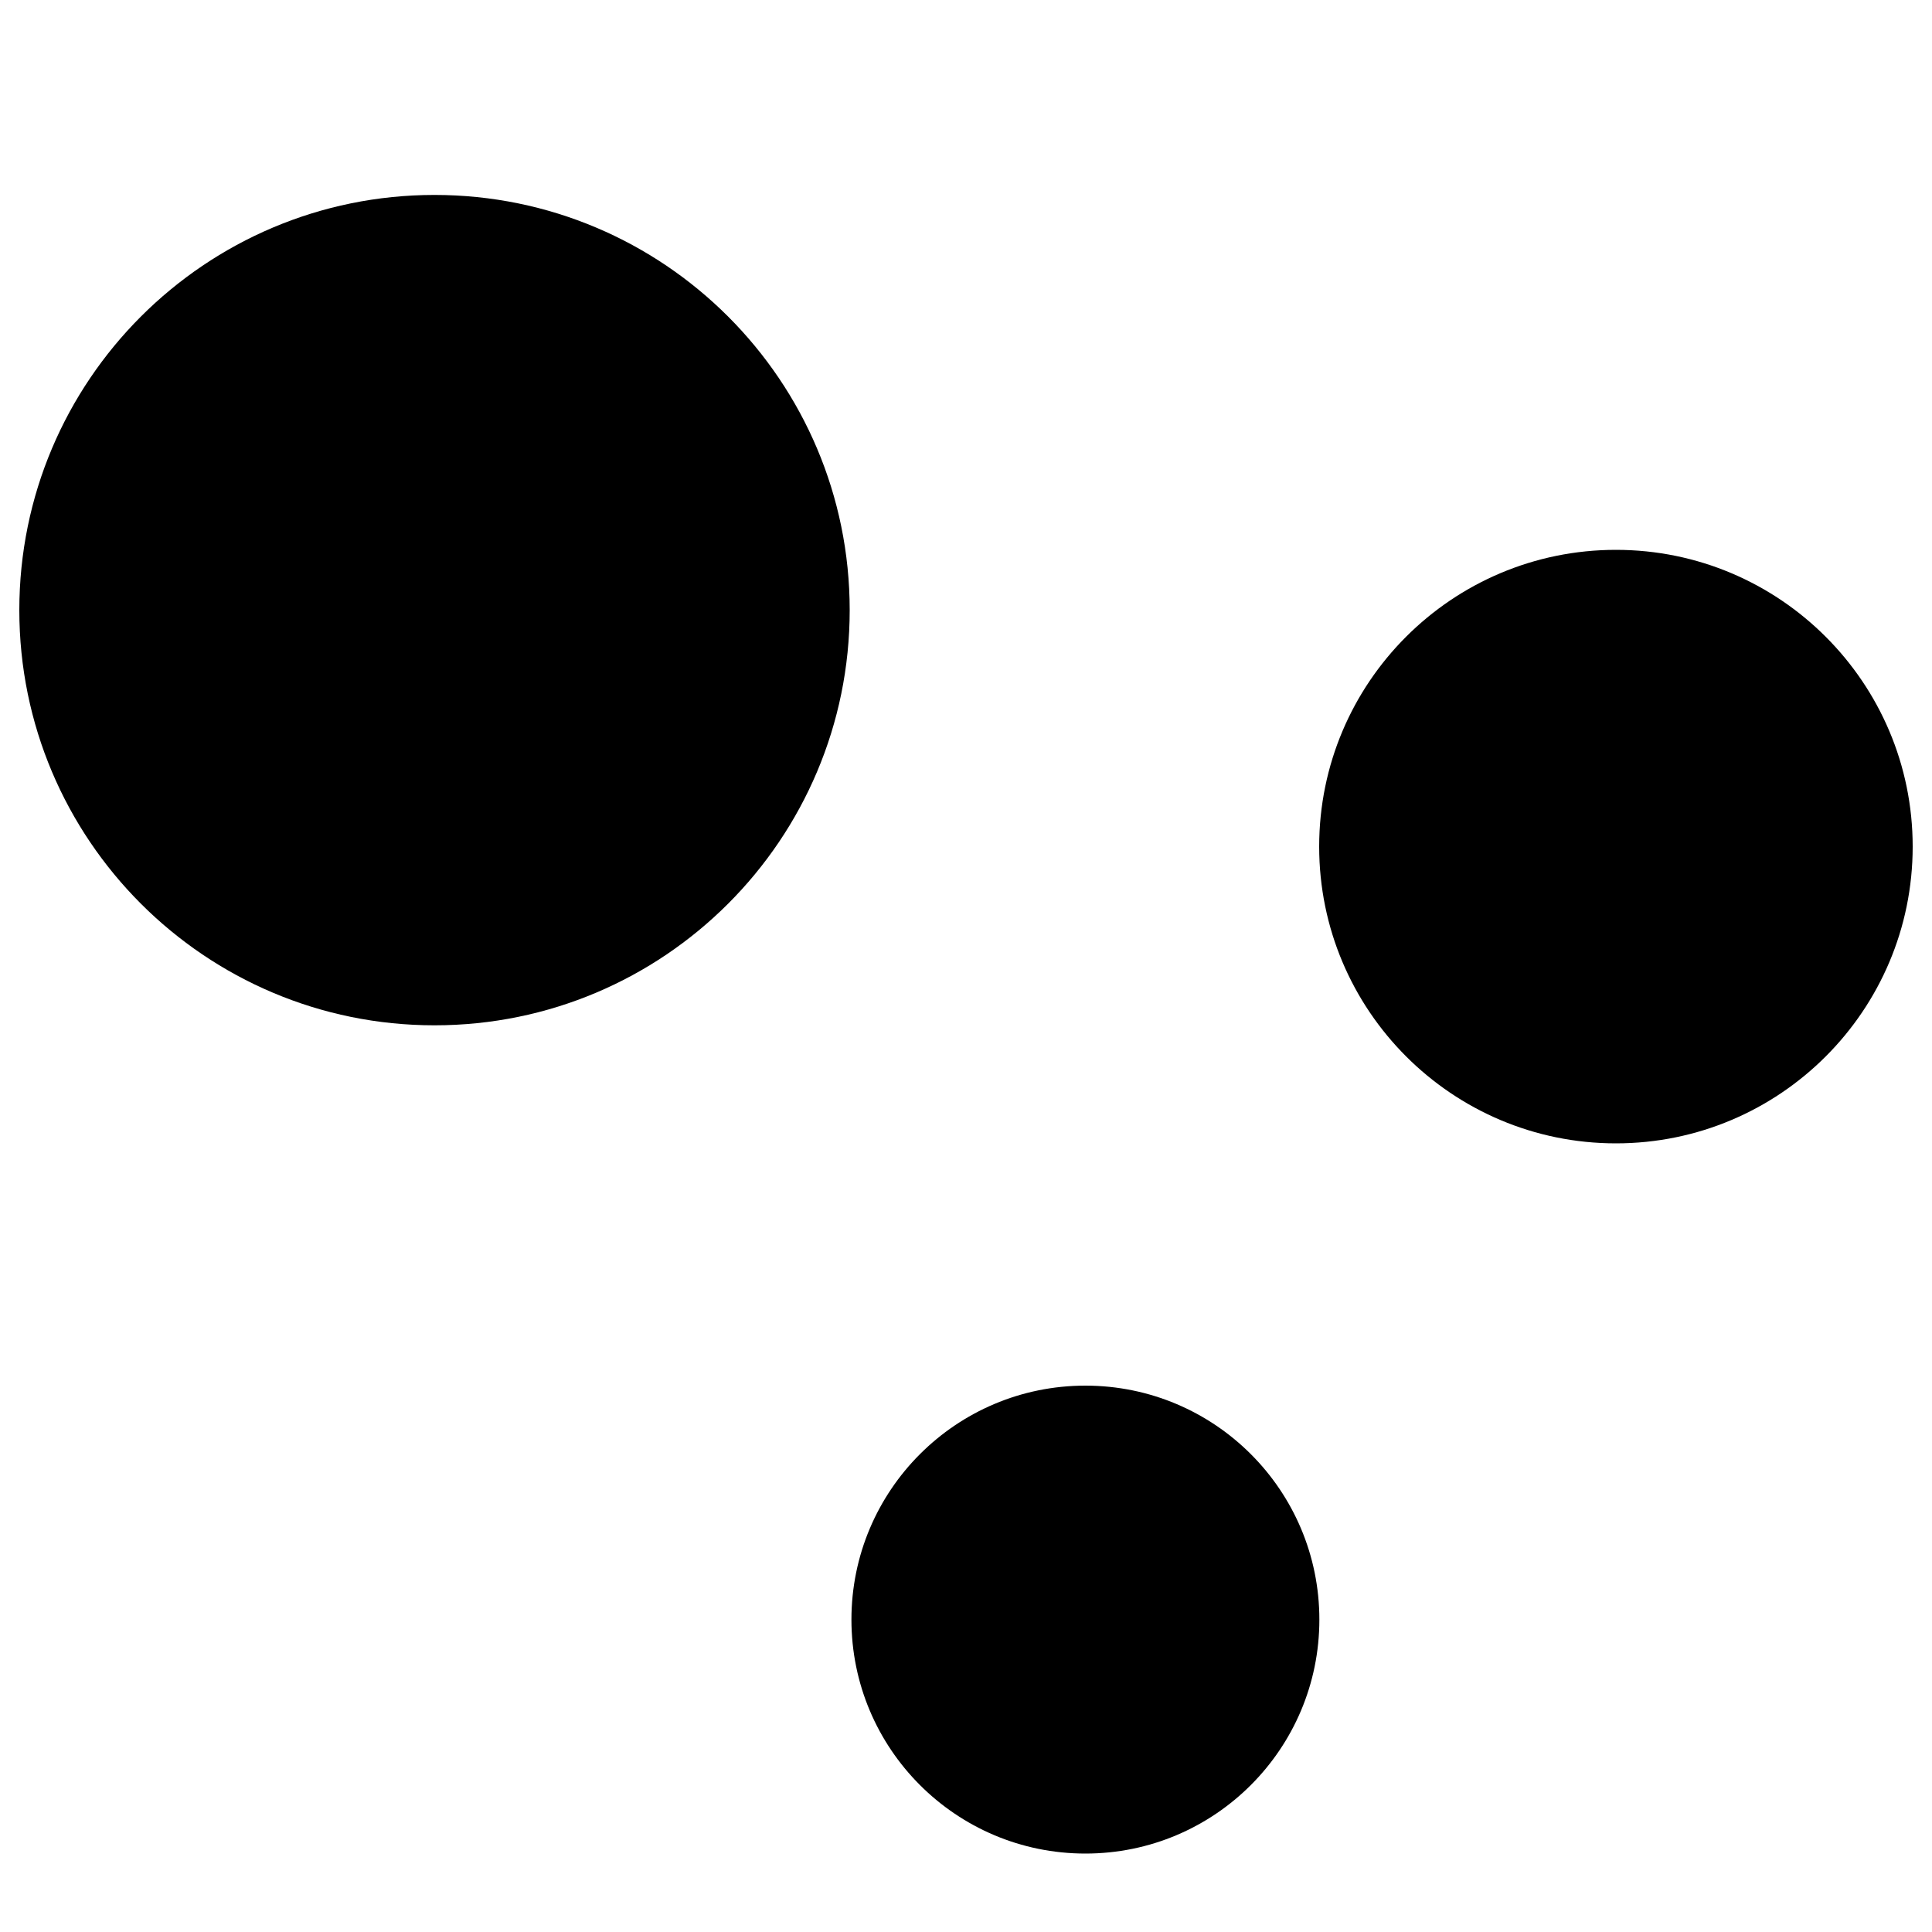
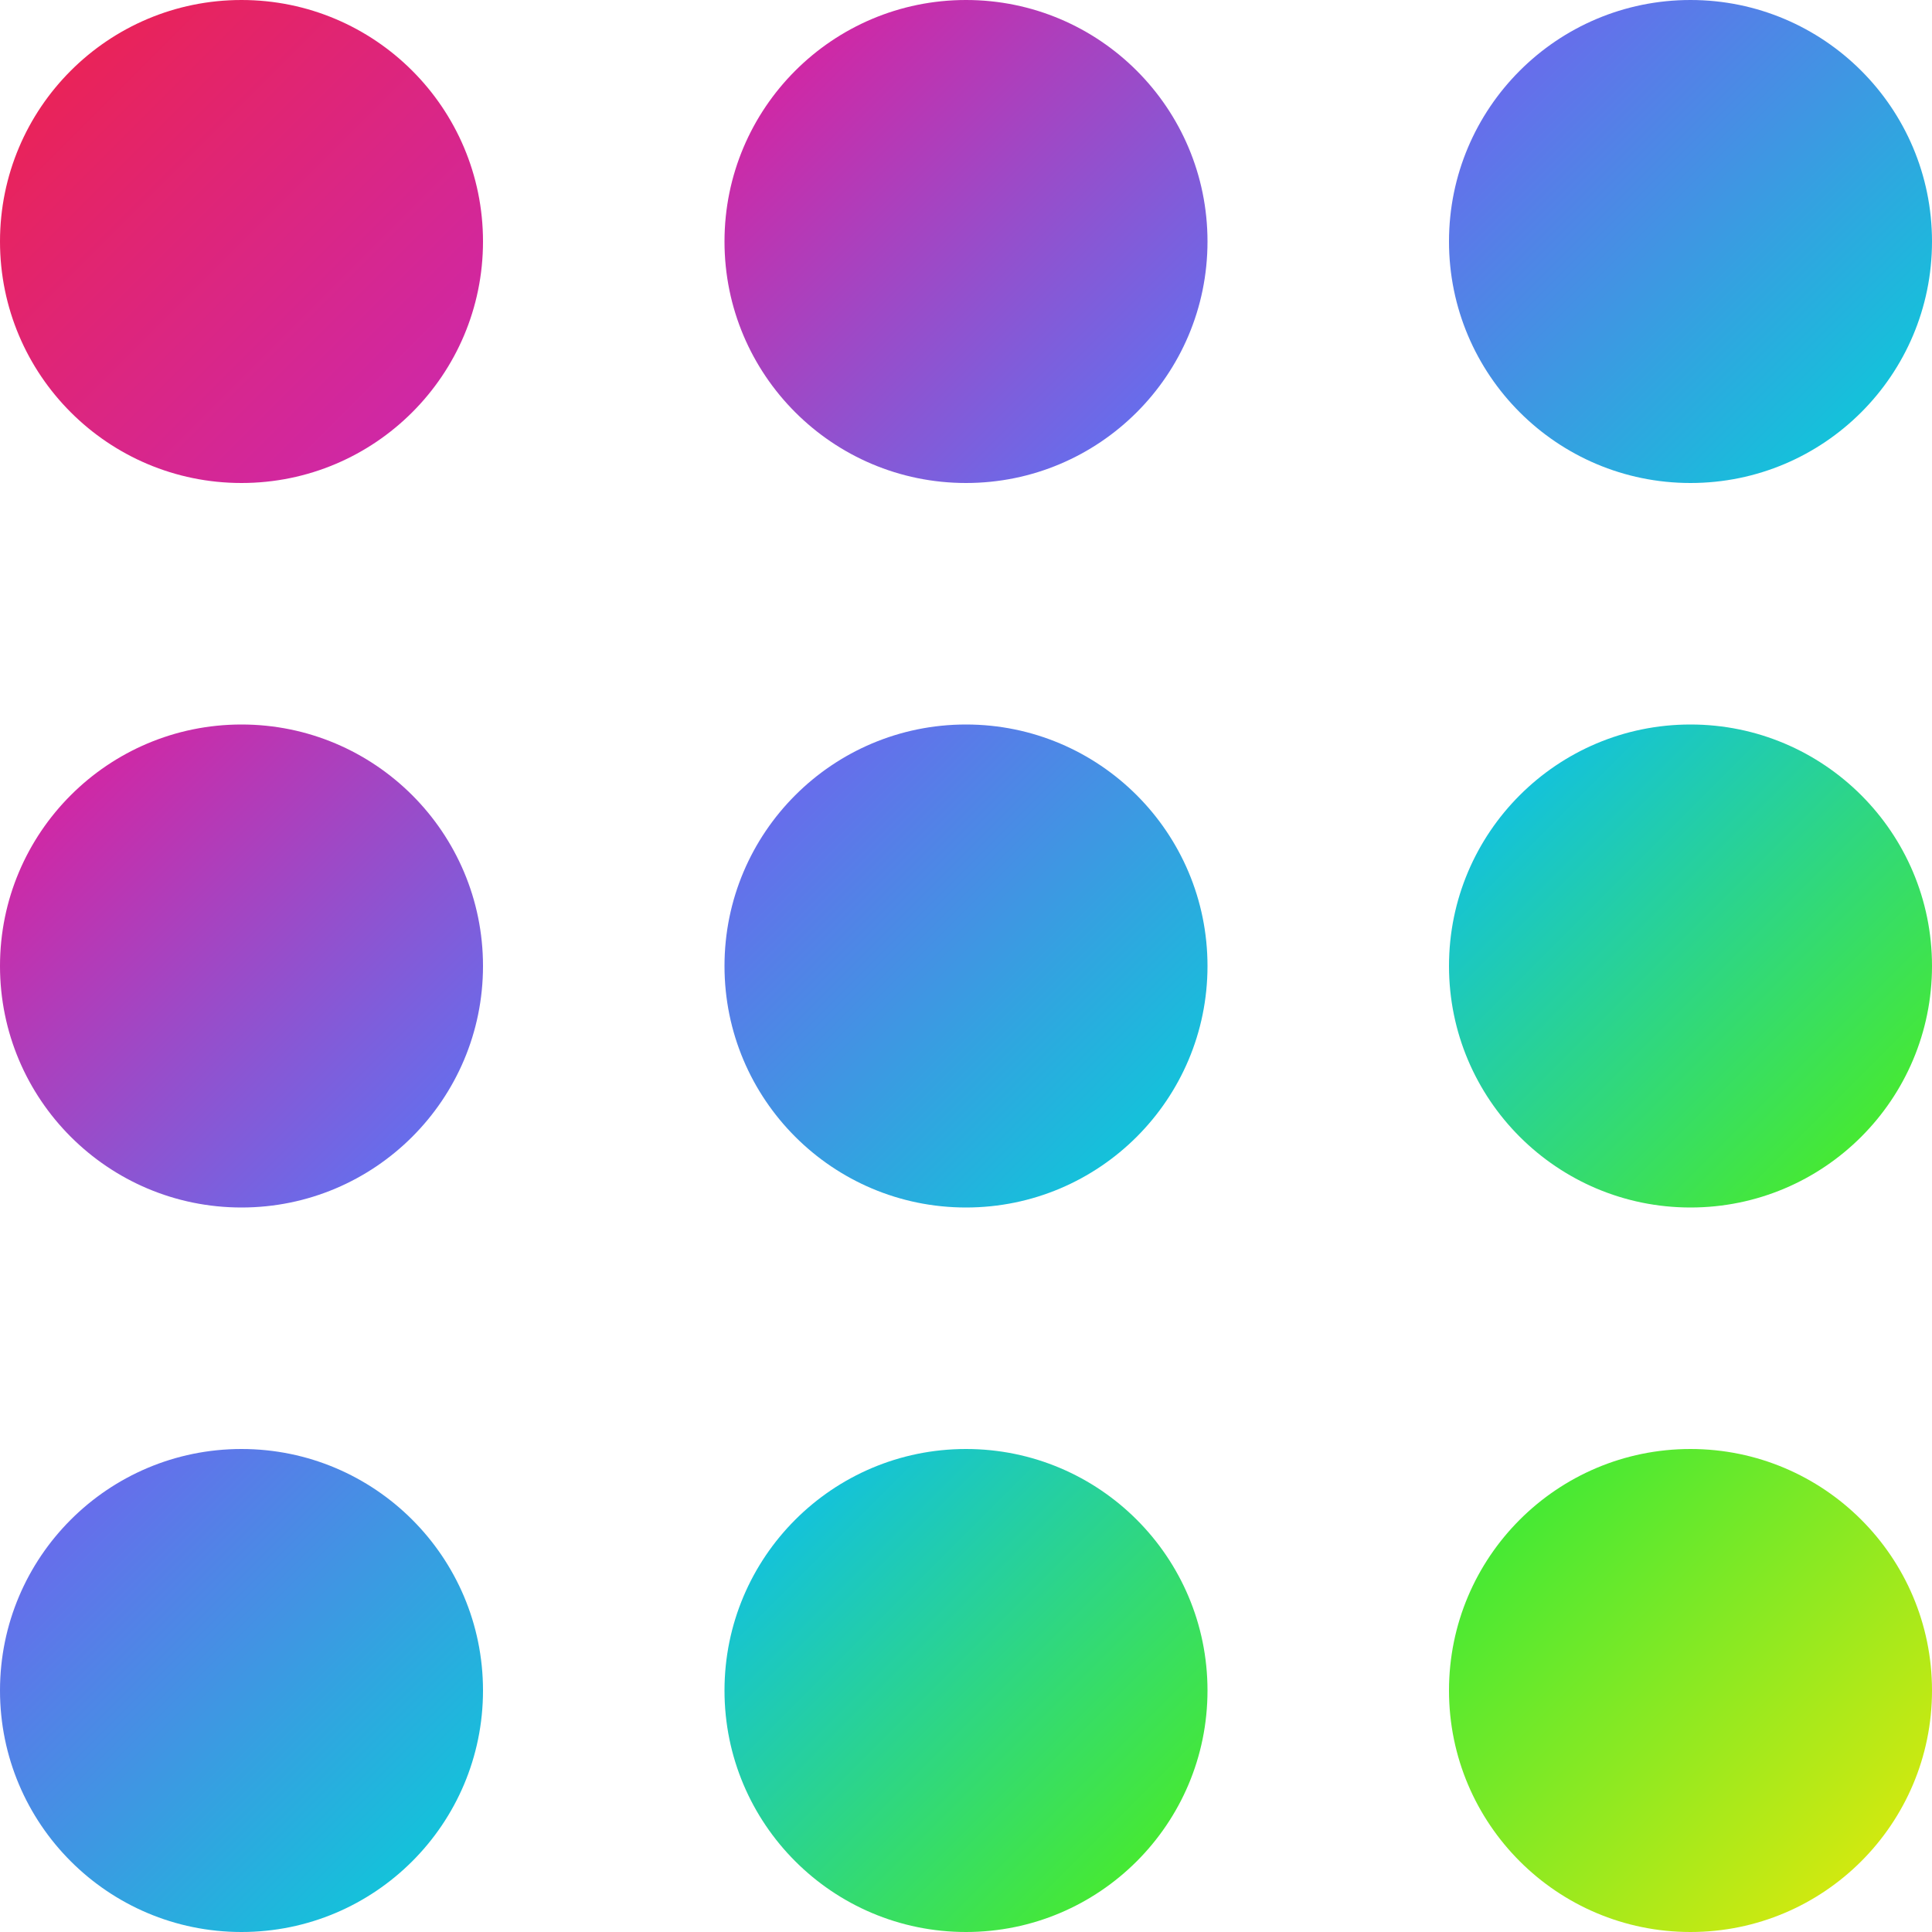
- <svg xmlns="http://www.w3.org/2000/svg" version="1.1" x="0px" y="0px" viewBox="0 0 1000 1000" enable-background="new 0 0 1000 1000" xml:space="preserve">
-   <g>
-     <path d="M194.2,40.6L194.2,40.6" />
-     <path d="M10,315.8c0,118.7,96.2,214.9,214.9,214.9c118.7,0,214.9-96.2,214.9-214.9l0,0c0-118.7-96.2-214.9-214.9-214.9C106.2,100.9,10,197.1,10,315.8L10,315.8z" />
-     <path d="M682.8,438.2c0,84.8,68.8,153.6,153.6,153.6S990,523,990,438.2l0,0c0-84.8-68.8-153.6-153.6-153.6S682.8,353.3,682.8,438.2L682.8,438.2z" />
-     <path d="M440.7,838.3c0,66.9,54.2,121.1,121.1,121.1s121.1-54.2,121.1-121.1s-54.2-121.1-121.1-121.1S440.7,771.4,440.7,838.3z" />
-   </g>
+ <svg xmlns="http://www.w3.org/2000/svg" xmlns:xlink="http://www.w3.org/1999/xlink" id="Layer_1" data-name="Layer 1" viewBox="0 0 512 512">
+   <defs>
+     <style>.cls-1{fill:url(#linear-gradient);}.cls-2{fill:url(#linear-gradient-2);}.cls-3{fill:url(#linear-gradient-3);}.cls-4{fill:url(#linear-gradient-4);}.cls-5{fill:url(#linear-gradient-5);}.cls-6{fill:url(#linear-gradient-6);}.cls-7{fill:url(#linear-gradient-7);}.cls-8{fill:url(#linear-gradient-8);}.cls-9{fill:url(#linear-gradient-9);}</style>
+     <linearGradient id="linear-gradient" x1="18.75" y1="18.75" x2="109.25" y2="109.25" gradientUnits="userSpaceOnUse">
+       <stop offset="0" stop-color="#e92359" />
+       <stop offset="1" stop-color="#cf28a5" />
+     </linearGradient>
+     <linearGradient id="linear-gradient-2" x1="210.75" y1="18.75" x2="301.25" y2="109.25" gradientUnits="userSpaceOnUse">
+       <stop offset="0" stop-color="#cf28a5" />
+       <stop offset="1" stop-color="#676deb" />
+     </linearGradient>
+     <linearGradient id="linear-gradient-3" x1="402.75" y1="18.75" x2="493.25" y2="109.25" gradientUnits="userSpaceOnUse">
+       <stop offset="0" stop-color="#676deb" />
+       <stop offset="1" stop-color="#14c2da" />
+     </linearGradient>
+     <linearGradient id="linear-gradient-4" x1="210.75" y1="210.75" x2="301.25" y2="301.25" xlink:href="#linear-gradient-3" />
+     <linearGradient id="linear-gradient-5" x1="402.75" y1="210.75" x2="493.25" y2="301.25" gradientUnits="userSpaceOnUse">
+       <stop offset="0" stop-color="#14c2da" />
+       <stop offset="1" stop-color="#46e934" />
+     </linearGradient>
+     <linearGradient id="linear-gradient-6" x1="18.75" y1="210.75" x2="109.25" y2="301.25" xlink:href="#linear-gradient-2" />
+     <linearGradient id="linear-gradient-7" x1="210.75" y1="402.75" x2="301.25" y2="493.25" xlink:href="#linear-gradient-5" />
+     <linearGradient id="linear-gradient-8" x1="18.75" y1="402.75" x2="109.25" y2="493.25" xlink:href="#linear-gradient-3" />
+     <linearGradient id="linear-gradient-9" x1="402.75" y1="402.75" x2="493.25" y2="493.25" gradientUnits="userSpaceOnUse">
+       <stop offset="0" stop-color="#46e934" />
+       <stop offset="1" stop-color="#d0e910" />
+     </linearGradient>
+   </defs>
+   <circle class="cls-1" cx="64" cy="64" r="64" />
+   <circle class="cls-2" cx="256" cy="64" r="64" />
+   <circle class="cls-3" cx="448" cy="64" r="64" />
+   <circle class="cls-4" cx="256" cy="256" r="64" />
+   <circle class="cls-5" cx="448" cy="256" r="64" />
+   <circle class="cls-6" cx="64" cy="256" r="64" />
+   <circle class="cls-7" cx="256" cy="448" r="64" />
+   <circle class="cls-8" cx="64" cy="448" r="64" />
+   <circle class="cls-9" cx="448" cy="448" r="64" />
</svg>
